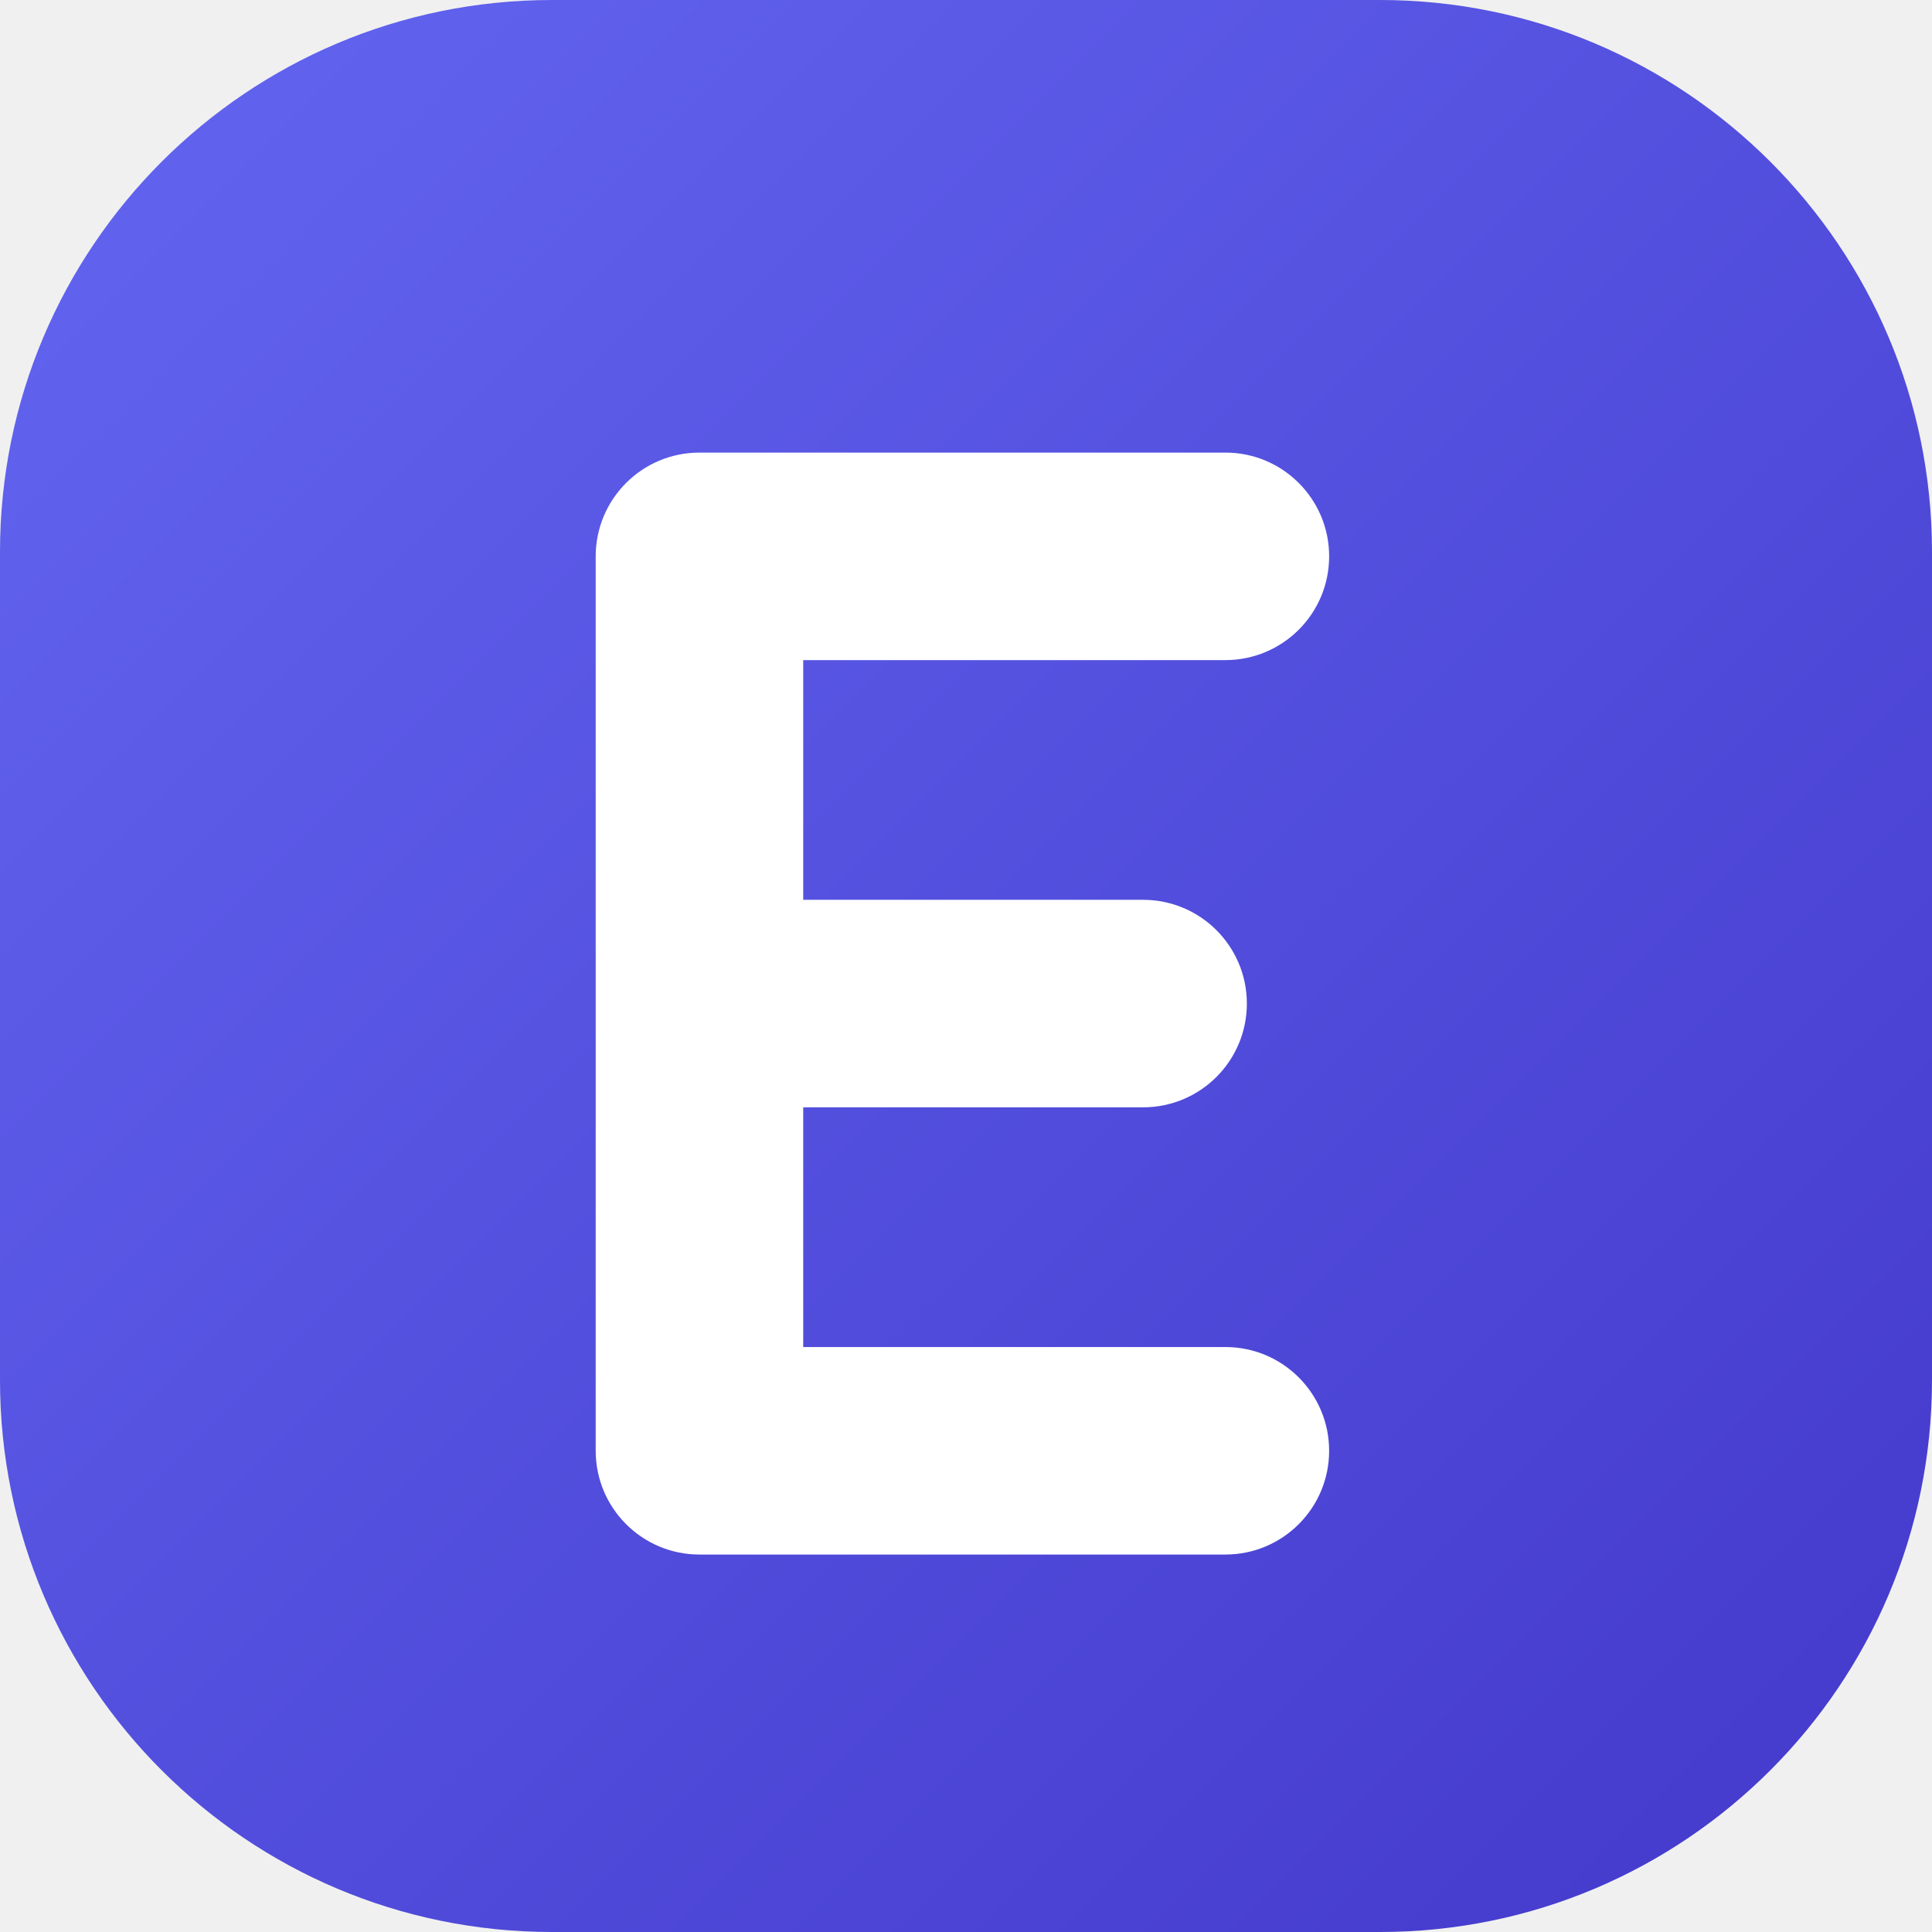
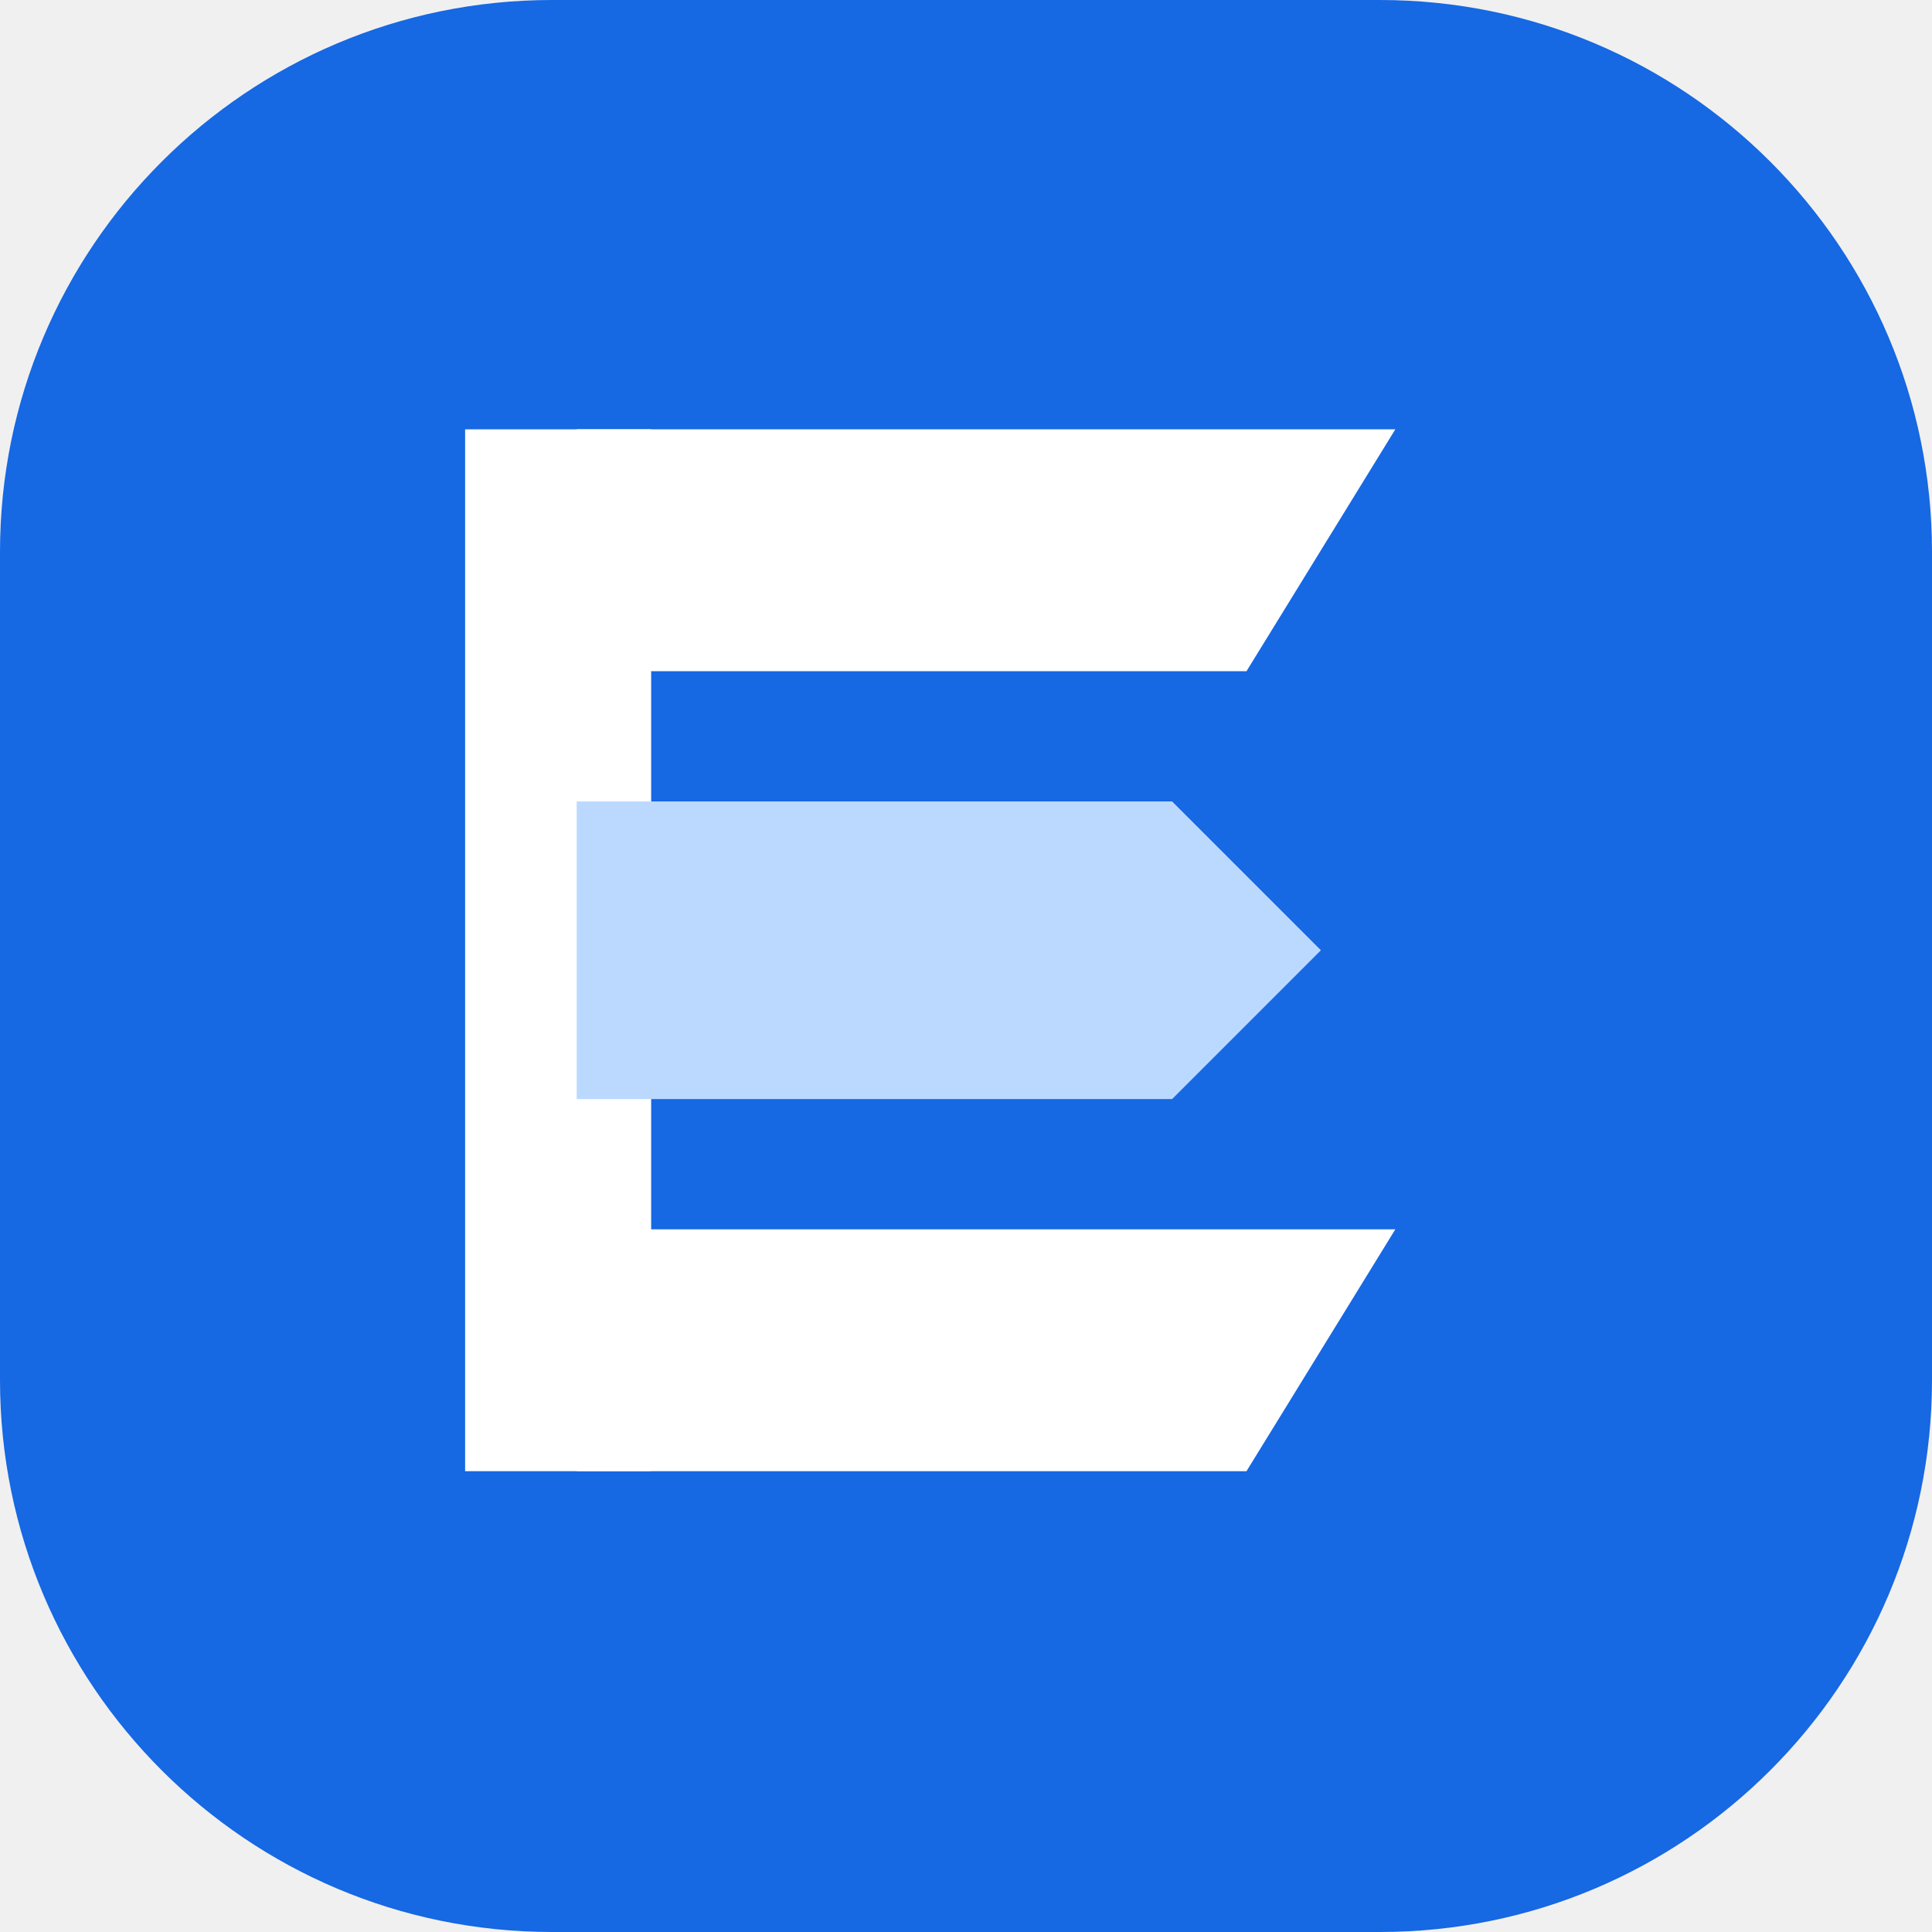
<svg xmlns="http://www.w3.org/2000/svg" viewBox="0 0 54 54" role="img" aria-label="Embark">
-   <defs>
-     <linearGradient id="embarkTile" x1="0" y1="0" x2="1" y2="1">
-       <stop offset="0" stop-color="#6366F1" />
-       <stop offset="1" stop-color="#4338CA" />
-     </linearGradient>
-   </defs>
-   <rect width="54" height="54" rx="15.43" fill="url(#embarkTile)" />
-   <path d="M16.65 15.55a2.9 2.9 0 0 1 2.9-2.9h14.7a2.9 2.9 0 1 1 0 5.8H22.45v6.7h9.5a2.9 2.9 0 1 1 0 5.8h-9.5v6.7h11.8a2.9 2.9 0 1 1 0 5.8H19.55a2.9 2.9 0 0 1-2.9-2.9z" fill="#fff" />
+   <rect width="54" height="54" rx="15.43" fill="#1668E3" />
+   <g transform="translate(13 12) scale(0.52)">
+     <path d="M0 0h10v56H0z" fill="#fff" />
+     <path d="M6 0h44l-8 13H6z" fill="#fff" />
+     <path d="M6 20h32l8 8-8 8H6z" fill="#BBD9FF" />
+     <path d="M6 43h44l-8 13H6z" fill="#fff" />
+   </g>
</svg>
